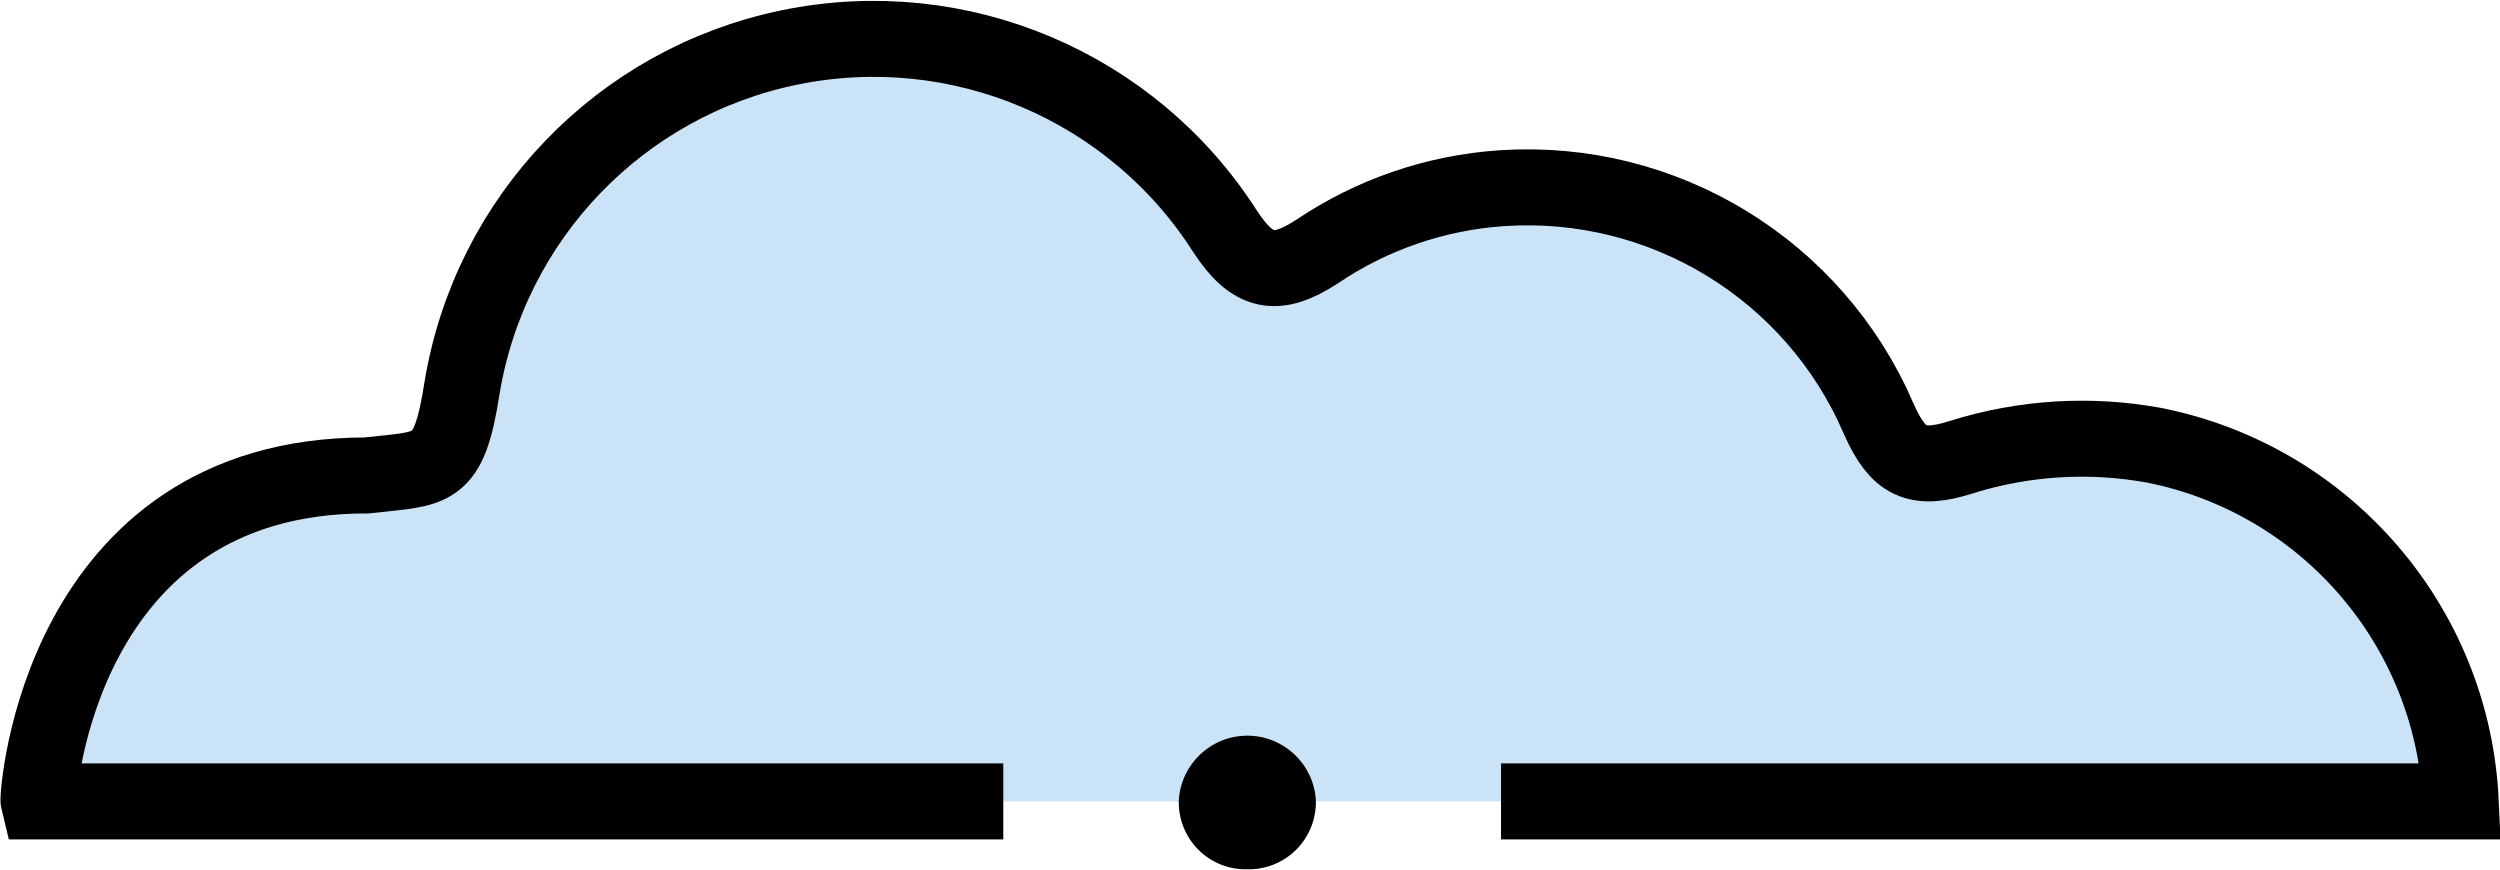
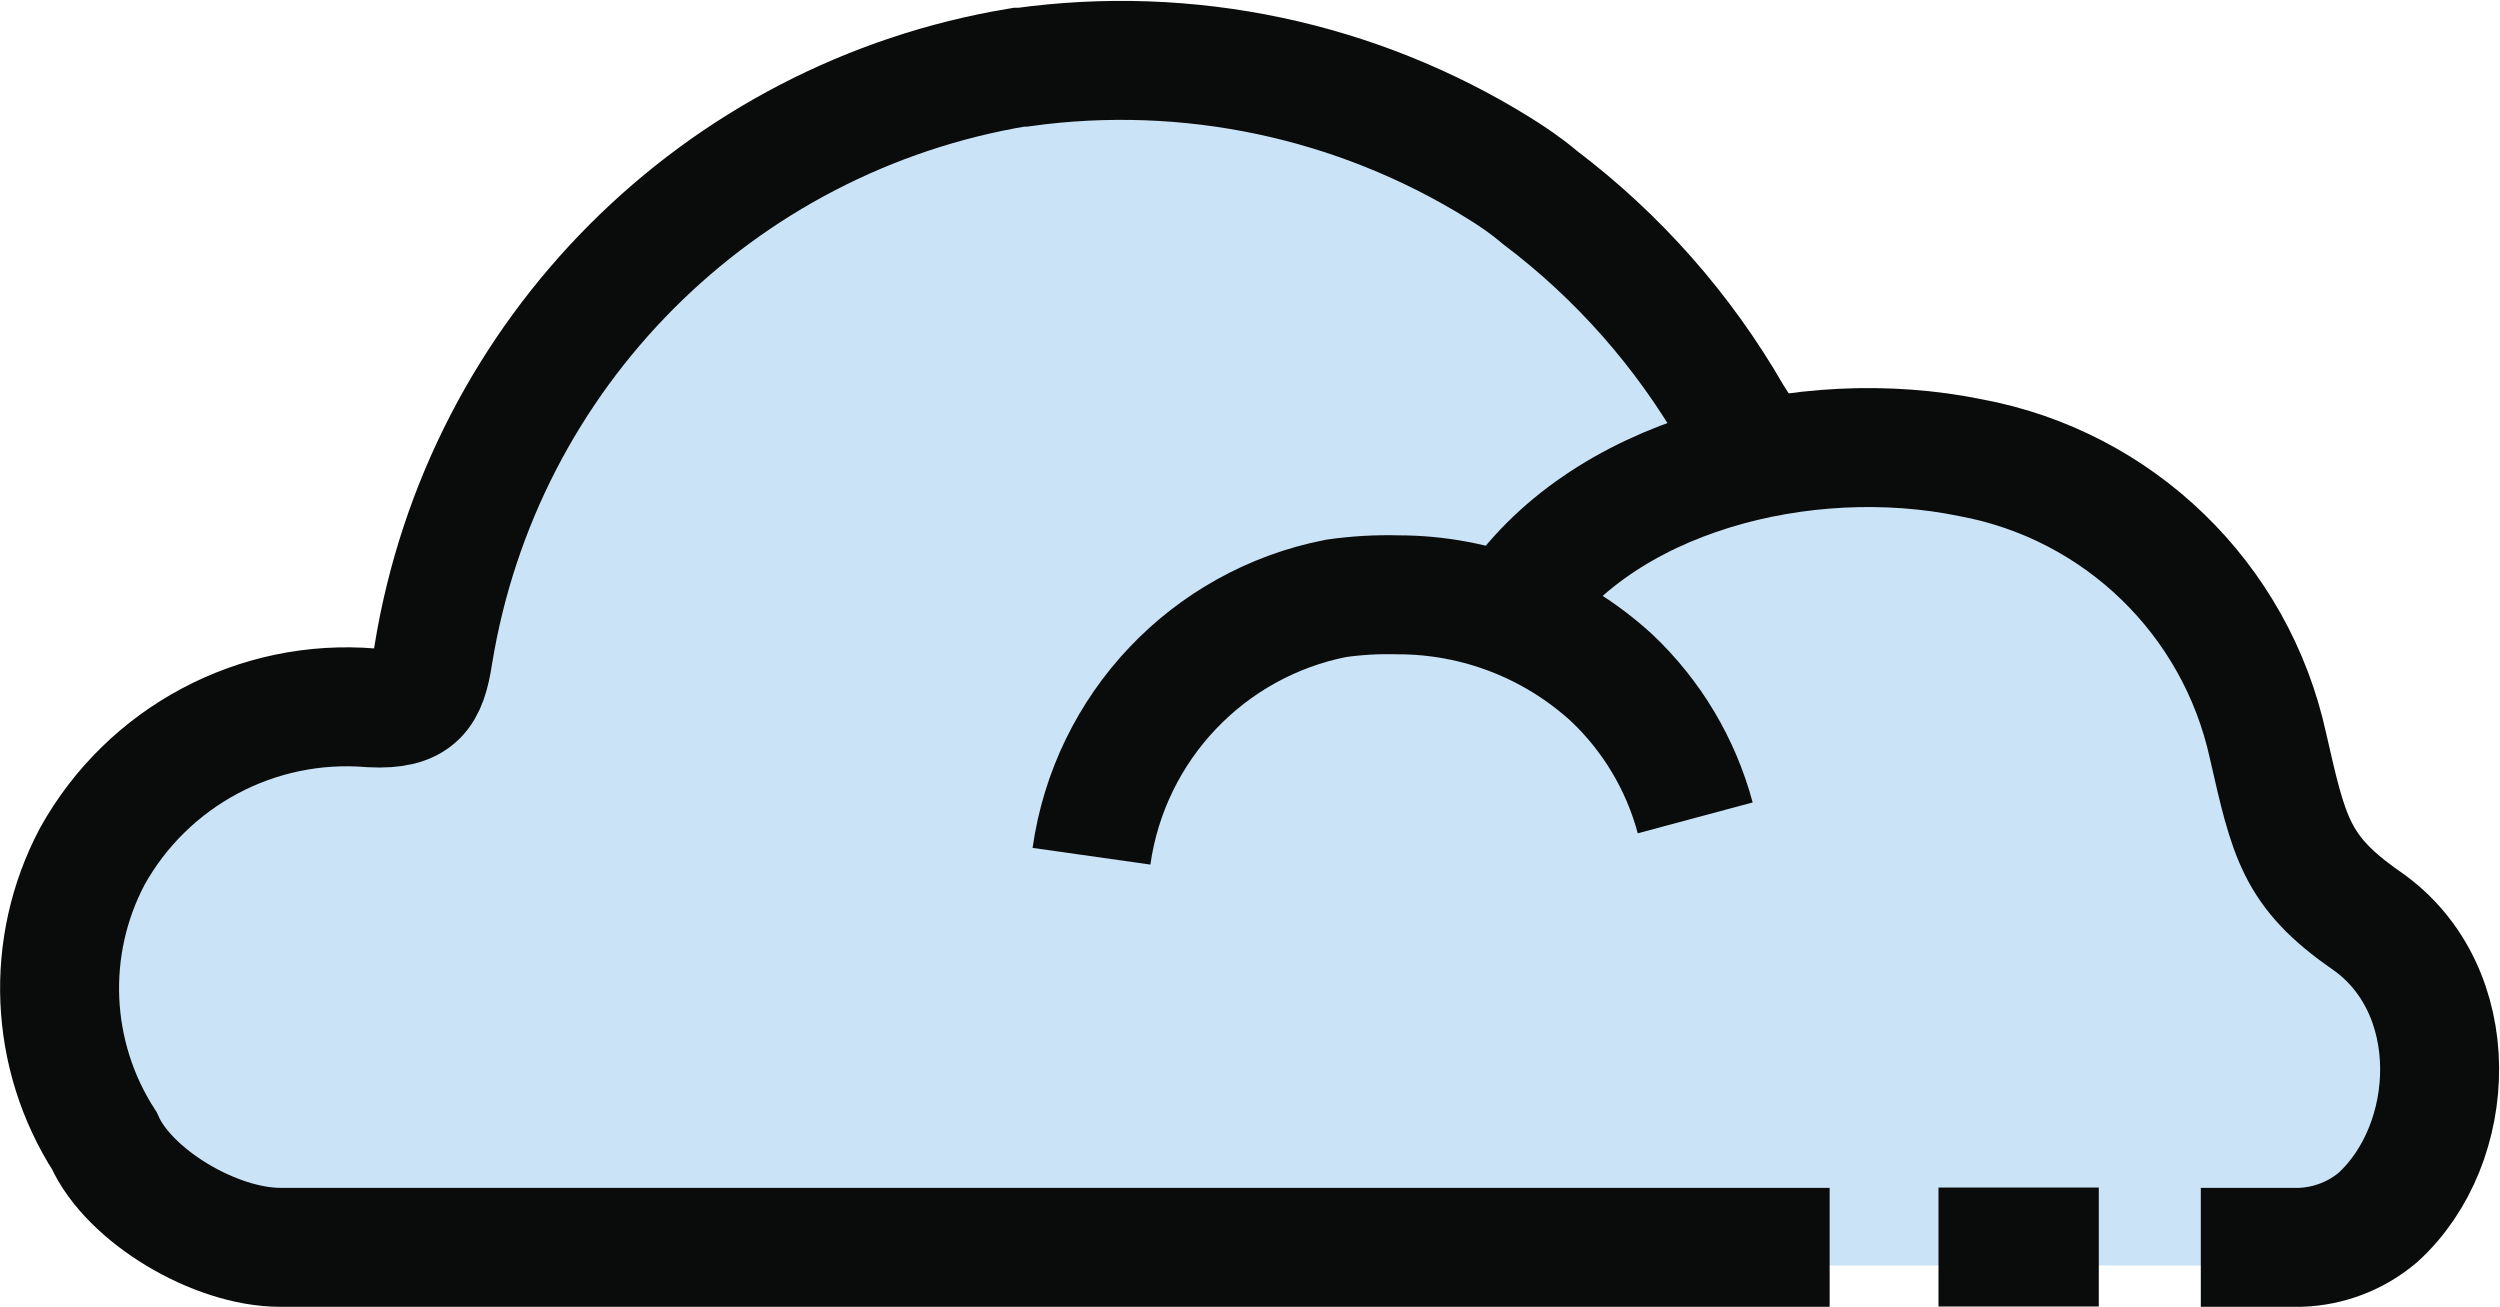
- <svg xmlns="http://www.w3.org/2000/svg" viewBox="0 0 98.7 34.32">
+ <svg xmlns="http://www.w3.org/2000/svg" viewBox="0 0 84.06 43.94">
  <defs>
-     <style>.cls-1{fill:#cae3f6;}.cls-2{fill:none;stroke:#000;stroke-miterlimit:10;stroke-width:3px;}</style>
+     <style>.cls-1{fill:#cae3f6;}.cls-2{fill:none;stroke:#0a0b0b;stroke-miterlimit:10;stroke-width:4px;}</style>
  </defs>
  <g id="Layer_2" data-name="Layer 2">
    <g id="Layer_1-2" data-name="Layer 1">
-       <path class="cls-1" d="M59.26,31.64H97.15a15.06,15.06,0,0,0-12.1-14.06,15.87,15.87,0,0,0-7.62.47c-1.76.56-2.5.2-3.26-1.52a15.1,15.1,0,0,0-14.88-9.1A14.82,14.82,0,0,0,52,9.93c-1.62,1.06-2.55.86-3.63-.79a16.47,16.47,0,0,0-30.13,6.18c-.53,3.41-1.13,3.15-3.77,3.45-12.16,0-13,12.67-12.95,12.87H39.61" />
-       <path class="cls-2" d="M59.26,31.64H97.15a15.06,15.06,0,0,0-12.1-14.06,15.87,15.87,0,0,0-7.62.47c-1.76.56-2.5.2-3.26-1.52a15.1,15.1,0,0,0-14.88-9.1A14.82,14.82,0,0,0,52,9.93c-1.62,1.06-2.55.86-3.63-.79a16.47,16.47,0,0,0-30.13,6.18c-.53,3.41-1.13,3.15-3.77,3.45-12.16,0-13,12.67-12.95,12.87H39.61" />
-       <path d="M49.24,34.32a2.64,2.64,0,0,1-2.7-2.73,2.71,2.71,0,0,1,5.41,0A2.65,2.65,0,0,1,49.24,34.32Z" />
+       <path class="cls-1" d="M61.52,42.56H9.42c-2.18,0-5.08-1.72-5.91-3.59a9.47,9.47,0,0,1-.41-9.55,9.79,9.79,0,0,1,9.38-5c1.57.08,1.89-.49,2.09-1.8A23.9,23.9,0,0,1,34.26,2.88l.12,0a24,24,0,0,1,16,3.38c.47.29.94.6,1.4,1a24.37,24.37,0,0,1,6.46,7.32L59,15.78" />
+       <path class="cls-1" d="M36.7,29.41a10.32,10.32,0,0,1,8.22-8.68,13.4,13.4,0,0,1,2-.15,10.68,10.68,0,0,1,7.19,2.78A10.16,10.16,0,0,1,57,28.12" />
+       <path class="cls-1" d="M50.77,21.22c3-4.64,9.95-6.35,15.49-5.21a12.57,12.57,0,0,1,10,9.69c.7,3.05.93,4.22,3.29,5.85,3.36,2.33,3.12,7.54.4,10a4.26,4.26,0,0,1-2.6,1h-18" />
+       <line class="cls-1" x1="65.18" y1="42.55" x2="70.57" y2="42.55" />
+       <path class="cls-2" d="M61.52,41.94H9.42c-2.18,0-5.08-1.72-5.91-3.58A9.49,9.49,0,0,1,3.1,28.8a9.79,9.79,0,0,1,9.38-5c1.57.08,1.89-.49,2.09-1.79A23.9,23.9,0,0,1,34.26,2.26l.12,0a24.08,24.08,0,0,1,16,3.38c.47.29.94.61,1.4,1a24.49,24.49,0,0,1,6.46,7.32L59,15.16" />
+       <path class="cls-2" d="M36.7,28.79a10.31,10.31,0,0,1,8.22-8.67A12.28,12.28,0,0,1,47,20a10.64,10.64,0,0,1,7.19,2.79A10.08,10.08,0,0,1,57,27.5" />
+       <path class="cls-2" d="M50.77,20.61c3-4.65,9.95-6.36,15.49-5.22a12.58,12.58,0,0,1,10,9.69c.7,3.06.93,4.22,3.29,5.86,3.36,2.32,3.12,7.53.4,10a4.26,4.26,0,0,1-2.6,1H74" />
+       <line class="cls-2" x1="65.18" y1="41.93" x2="70.57" y2="41.93" />
    </g>
  </g>
</svg>
